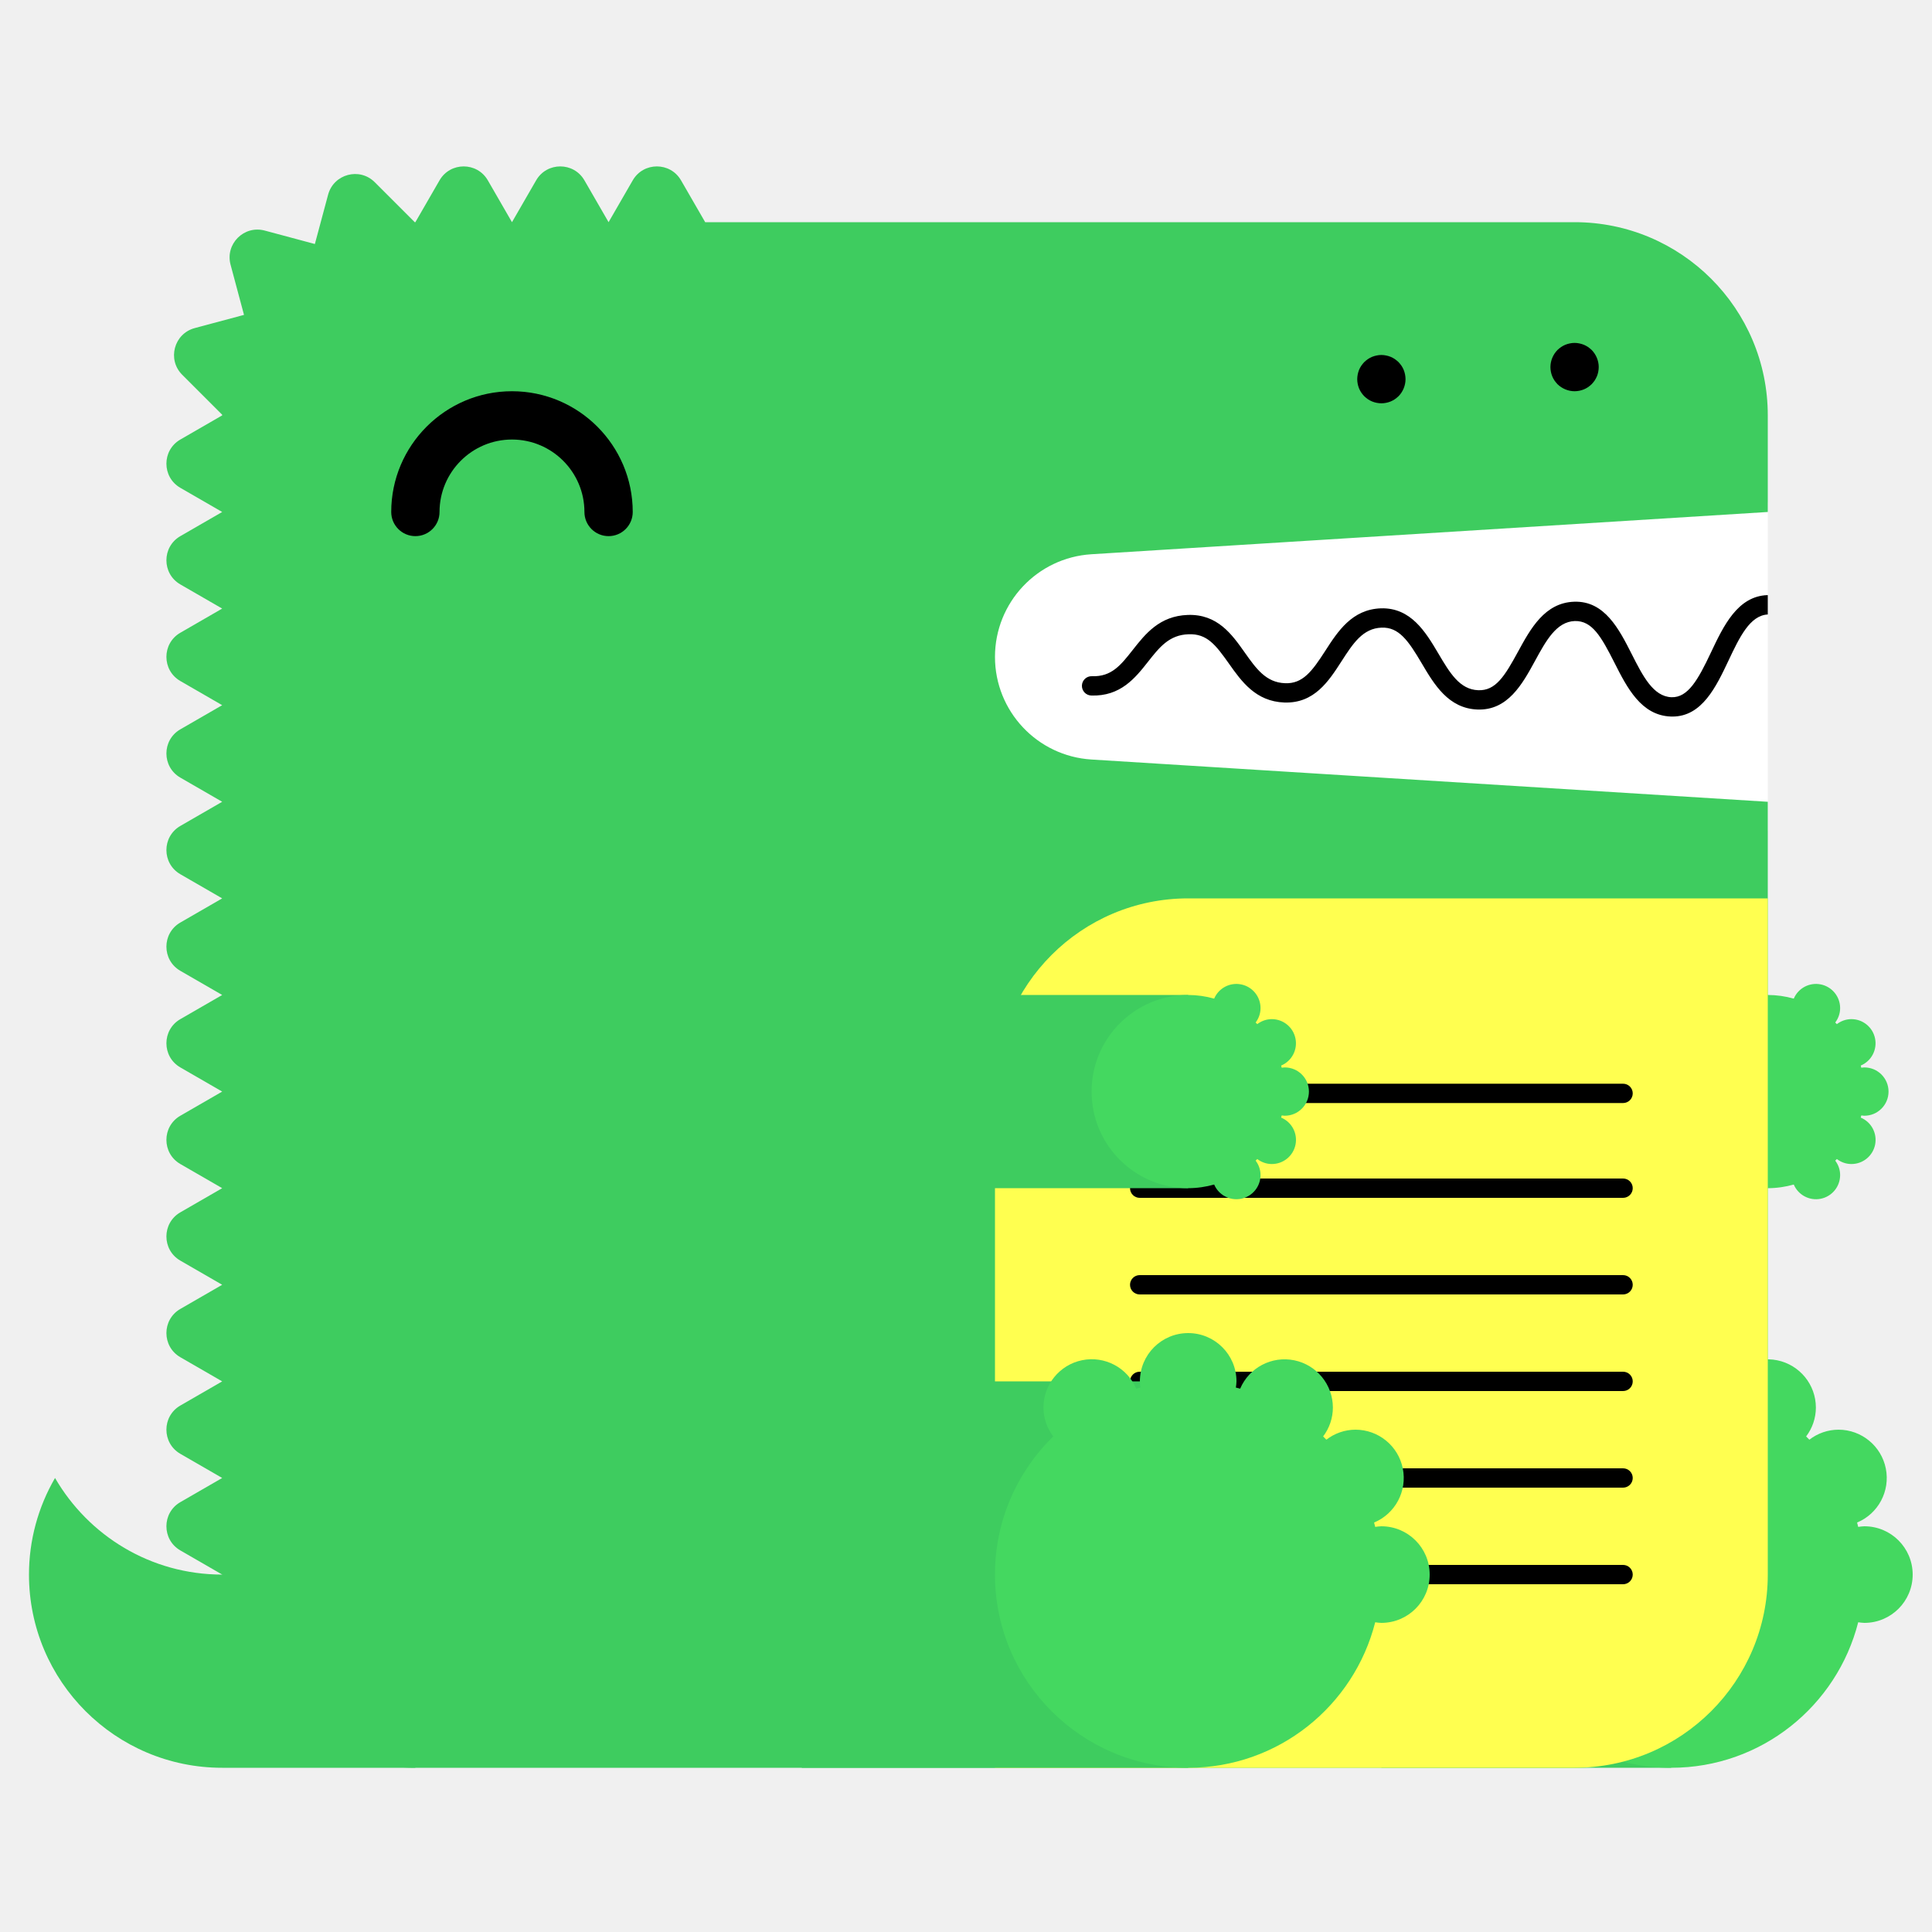
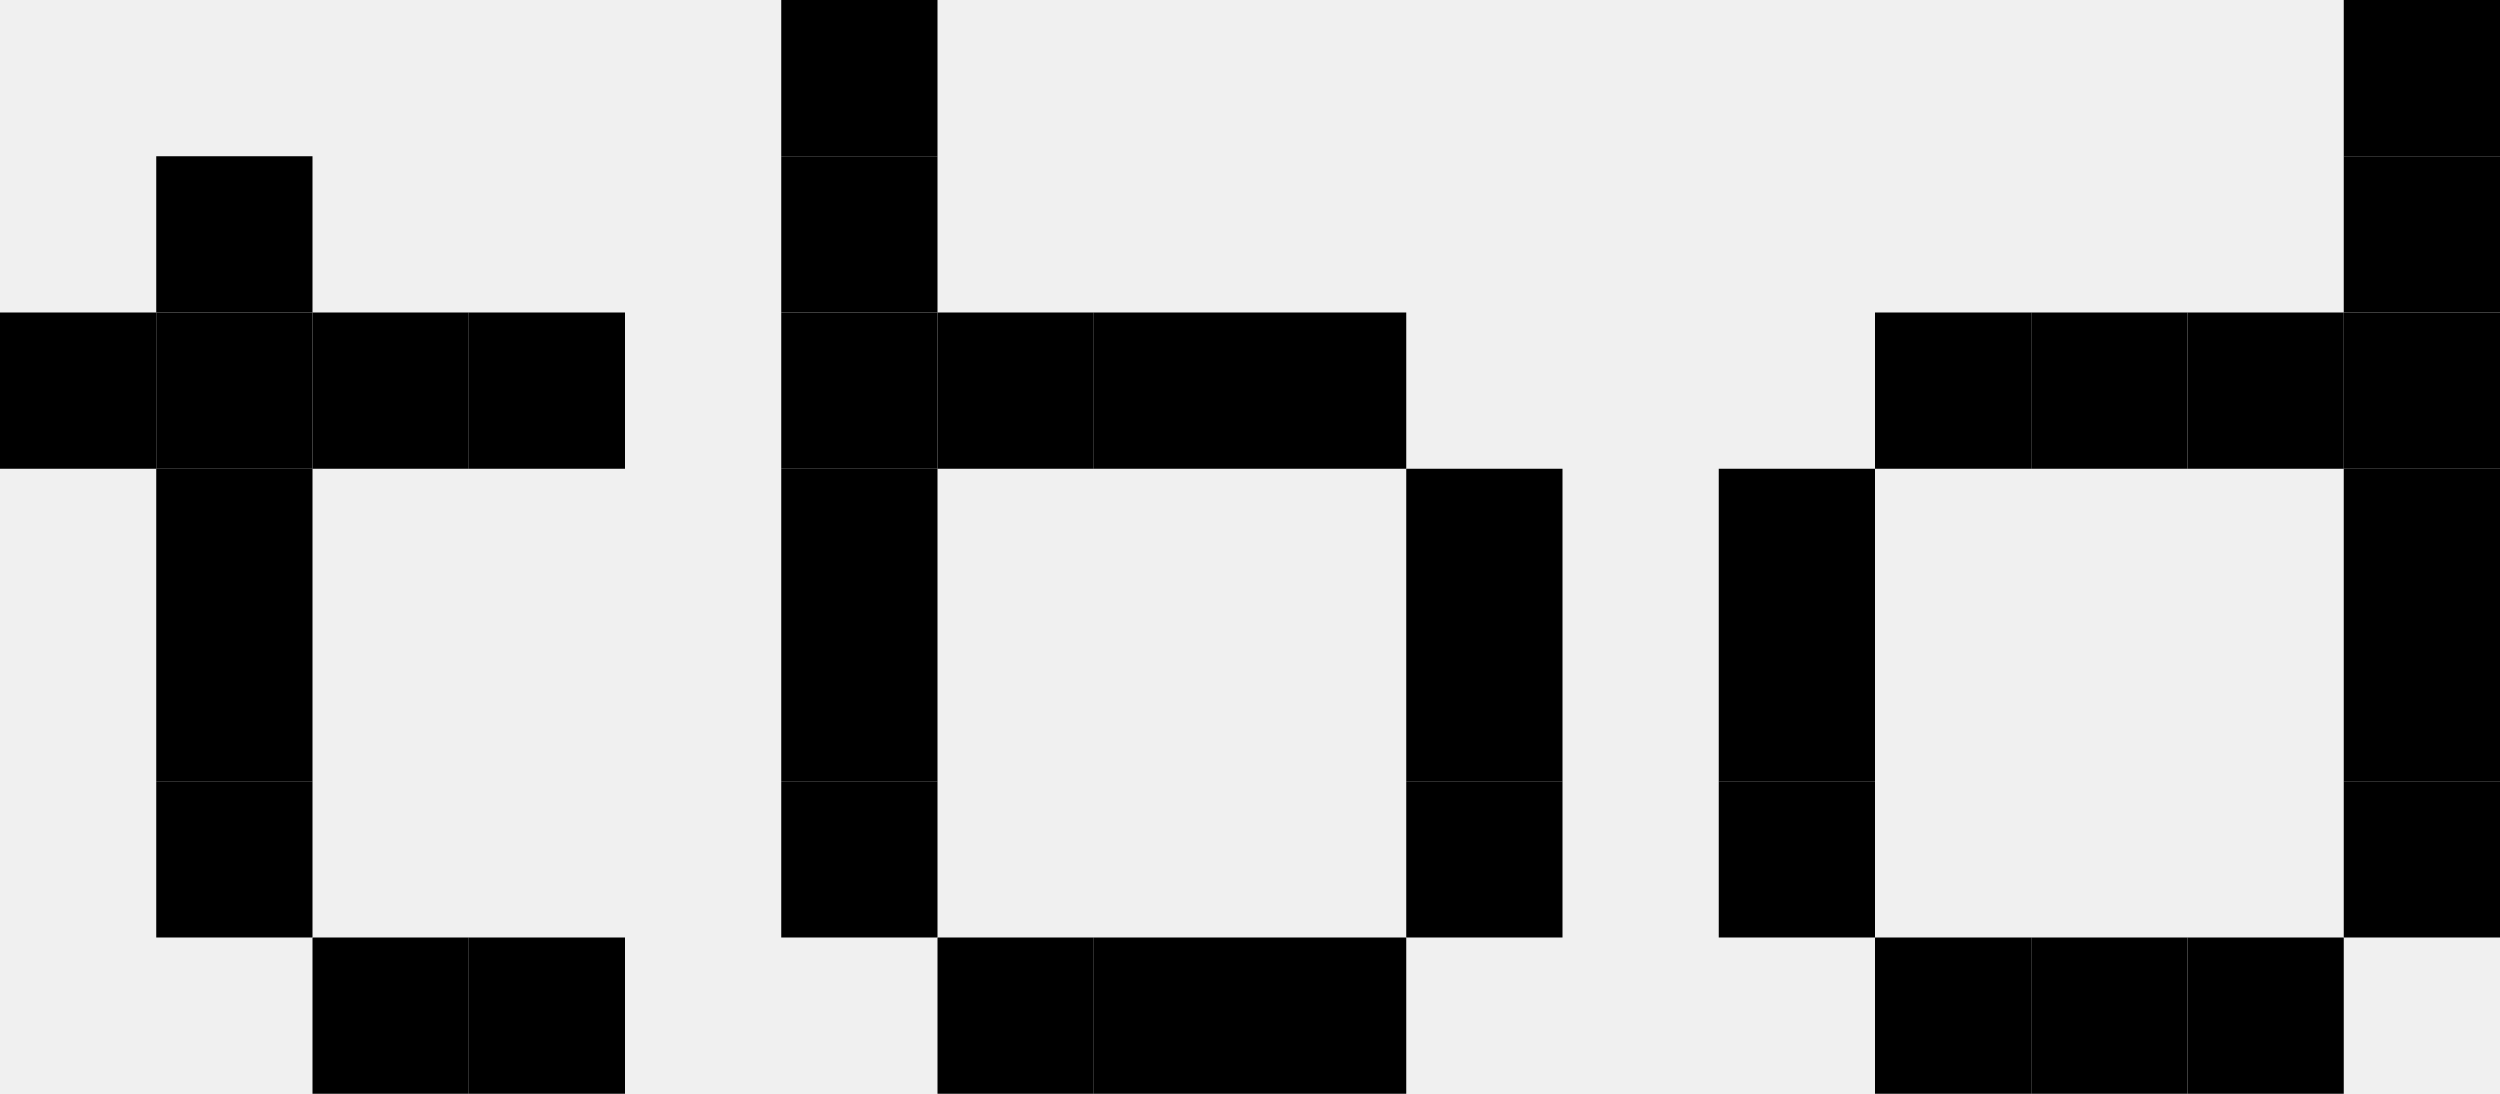
- <svg xmlns="http://www.w3.org/2000/svg" width="200" height="200" viewBox="0 0 200 200">
-   <g fill="none" fill-rule="evenodd">
-     <path fill="#FFF" d="M99 52h84v34H99z" />
-     <path d="M23 163c-7.398 0-13.843-4.027-17.303-10A19.886 19.886 0 0 0 3 163c0 11.046 8.954 20 20 20h20v-20H23z" fill="#3ECC5F" />
-     <path d="M112.98 57.376L183 53V43c0-11.046-8.954-20-20-20H73l-2.5-4.33c-1.112-1.925-3.889-1.925-5 0L63 23l-2.5-4.33c-1.111-1.925-3.889-1.925-5 0L53 23l-2.5-4.33c-1.111-1.925-3.889-1.925-5 0L43 23c-.022 0-.042.003-.065.003l-4.142-4.141c-1.57-1.571-4.252-.853-4.828 1.294l-1.369 5.104-5.192-1.392c-2.148-.575-4.111 1.389-3.535 3.536l1.39 5.193-5.102 1.367c-2.148.576-2.867 3.259-1.296 4.83l4.142 4.142c0 .021-.003.042-.003.064l-4.33 2.5c-1.925 1.111-1.925 3.889 0 5L23 53l-4.33 2.5c-1.925 1.111-1.925 3.889 0 5L23 63l-4.33 2.5c-1.925 1.111-1.925 3.889 0 5L23 73l-4.33 2.5c-1.925 1.111-1.925 3.889 0 5L23 83l-4.33 2.5c-1.925 1.111-1.925 3.889 0 5L23 93l-4.33 2.5c-1.925 1.111-1.925 3.889 0 5L23 103l-4.33 2.5c-1.925 1.111-1.925 3.889 0 5L23 113l-4.33 2.5c-1.925 1.111-1.925 3.889 0 5L23 123l-4.33 2.5c-1.925 1.111-1.925 3.889 0 5L23 133l-4.33 2.5c-1.925 1.111-1.925 3.889 0 5L23 143l-4.33 2.5c-1.925 1.111-1.925 3.889 0 5L23 153l-4.33 2.5c-1.925 1.111-1.925 3.889 0 5L23 163c0 11.046 8.954 20 20 20h120c11.046 0 20-8.954 20-20V83l-70.02-4.376A10.645 10.645 0 0 1 103 68c0-5.621 4.37-10.273 9.98-10.624" fill="#3ECC5F" />
-     <path fill="#3ECC5F" d="M143 183h30v-40h-30z" />
-     <path d="M193 158c-.219 0-.428.037-.639.064-.038-.15-.074-.301-.116-.451A5 5 0 0 0 190.32 148a4.96 4.96 0 0 0-3.016 1.036 26.531 26.531 0 0 0-.335-.336 4.955 4.955 0 0 0 1.011-2.987 5 5 0 0 0-9.599-1.959c-.148-.042-.297-.077-.445-.115.027-.211.064-.42.064-.639a5 5 0 0 0-5-5 5 5 0 0 0-5 5c0 .219.037.428.064.639-.148.038-.297.073-.445.115a4.998 4.998 0 0 0-9.599 1.959c0 1.125.384 2.151 1.011 2.987-3.717 3.632-6.031 8.693-6.031 14.3 0 11.046 8.954 20 20 20 9.339 0 17.16-6.41 19.361-15.064.211.027.42.064.639.064a5 5 0 0 0 5-5 5 5 0 0 0-5-5" fill="#44D860" />
-     <path fill="#3ECC5F" d="M153 123h30v-20h-30z" />
-     <path d="M193 115.5a2.5 2.5 0 1 0 0-5c-.109 0-.214.019-.319.032-.02-.075-.037-.15-.058-.225a2.501 2.501 0 0 0-.963-4.807c-.569 0-1.088.197-1.508.518a6.653 6.653 0 0 0-.168-.168c.314-.417.506-.931.506-1.494a2.5 2.5 0 0 0-4.8-.979A9.987 9.987 0 0 0 183 103c-5.522 0-10 4.478-10 10s4.478 10 10 10c.934 0 1.833-.138 2.69-.377a2.5 2.5 0 0 0 4.8-.979c0-.563-.192-1.077-.506-1.494.057-.055.113-.111.168-.168.42.321.939.518 1.508.518a2.5 2.5 0 0 0 .963-4.807c.021-.074.038-.15.058-.225.105.013.21.032.319.032" fill="#44D860" />
-     <path d="M63 55.5a2.5 2.5 0 0 1-2.5-2.5c0-4.136-3.364-7.5-7.5-7.5s-7.5 3.364-7.5 7.5a2.5 2.5 0 1 1-5 0c0-6.893 5.607-12.5 12.5-12.5S65.5 46.107 65.5 53a2.5 2.5 0 0 1-2.5 2.5" fill="#000" />
-     <path d="M103 183h60c11.046 0 20-8.954 20-20V93h-60c-11.046 0-20 8.954-20 20v70z" fill="#FFFF50" />
-     <path d="M168.02 124h-50.04a1 1 0 1 1 0-2h50.04a1 1 0 1 1 0 2m0 20h-50.04a1 1 0 1 1 0-2h50.04a1 1 0 1 1 0 2m0 20h-50.04a1 1 0 1 1 0-2h50.04a1 1 0 1 1 0 2m0-49.814h-50.04a1 1 0 1 1 0-2h50.04a1 1 0 1 1 0 2m0 19.814h-50.04a1 1 0 1 1 0-2h50.04a1 1 0 1 1 0 2m0 20h-50.04a1 1 0 1 1 0-2h50.04a1 1 0 1 1 0 2M183 61.611c-.012 0-.022-.006-.034-.005-3.09.105-4.552 3.196-5.842 5.923-1.346 2.85-2.387 4.703-4.093 4.647-1.889-.068-2.969-2.202-4.113-4.46-1.314-2.594-2.814-5.536-5.963-5.426-3.046.104-4.513 2.794-5.807 5.167-1.377 2.528-2.314 4.065-4.121 3.994-1.927-.07-2.951-1.805-4.136-3.813-1.321-2.236-2.848-4.75-5.936-4.664-2.994.103-4.465 2.385-5.763 4.4-1.373 2.13-2.335 3.428-4.165 3.351-1.973-.07-2.992-1.51-4.171-3.177-1.324-1.873-2.816-3.993-5.895-3.89-2.928.1-4.399 1.97-5.696 3.618-1.232 1.564-2.194 2.802-4.229 2.724a1 1 0 0 0-.072 2c3.017.101 4.545-1.8 5.872-3.487 1.177-1.496 2.193-2.787 4.193-2.855 1.926-.082 2.829 1.115 4.195 3.045 1.297 1.834 2.769 3.914 5.731 4.021 3.103.104 4.596-2.215 5.918-4.267 1.182-1.834 2.202-3.417 4.15-3.484 1.793-.067 2.769 1.35 4.145 3.681 1.297 2.197 2.766 4.686 5.787 4.796 3.125.108 4.634-2.62 5.949-5.035 1.139-2.088 2.214-4.06 4.119-4.126 1.793-.042 2.728 1.595 4.111 4.33 1.292 2.553 2.757 5.445 5.825 5.556l.169.003c3.064 0 4.518-3.075 5.805-5.794 1.139-2.41 2.217-4.68 4.067-4.773v-2z" fill="#000" />
-     <path fill="#3ECC5F" d="M83 183h40v-40H83z" />
-     <path d="M143 158c-.219 0-.428.037-.639.064-.038-.15-.074-.301-.116-.451A5 5 0 0 0 140.32 148a4.96 4.96 0 0 0-3.016 1.036 26.531 26.531 0 0 0-.335-.336 4.955 4.955 0 0 0 1.011-2.987 5 5 0 0 0-9.599-1.959c-.148-.042-.297-.077-.445-.115.027-.211.064-.42.064-.639a5 5 0 0 0-5-5 5 5 0 0 0-5 5c0 .219.037.428.064.639-.148.038-.297.073-.445.115a4.998 4.998 0 0 0-9.599 1.959c0 1.125.384 2.151 1.011 2.987-3.717 3.632-6.031 8.693-6.031 14.3 0 11.046 8.954 20 20 20 9.339 0 17.16-6.41 19.361-15.064.211.027.42.064.639.064a5 5 0 0 0 5-5 5 5 0 0 0-5-5" fill="#44D860" />
-     <path fill="#3ECC5F" d="M83 123h40v-20H83z" />
-     <path d="M133 115.5a2.5 2.5 0 1 0 0-5c-.109 0-.214.019-.319.032-.02-.075-.037-.15-.058-.225a2.501 2.501 0 0 0-.963-4.807c-.569 0-1.088.197-1.508.518a6.653 6.653 0 0 0-.168-.168c.314-.417.506-.931.506-1.494a2.5 2.5 0 0 0-4.8-.979A9.987 9.987 0 0 0 123 103c-5.522 0-10 4.478-10 10s4.478 10 10 10c.934 0 1.833-.138 2.69-.377a2.5 2.5 0 0 0 4.8-.979c0-.563-.192-1.077-.506-1.494.057-.055.113-.111.168-.168.42.321.939.518 1.508.518a2.5 2.5 0 0 0 .963-4.807c.021-.074.038-.15.058-.225.105.013.21.032.319.032" fill="#44D860" />
-     <path d="M143 41.75c-.16 0-.33-.02-.49-.05a2.52 2.52 0 0 1-.47-.14c-.15-.06-.29-.14-.431-.23-.13-.09-.259-.2-.38-.31-.109-.12-.219-.24-.309-.38s-.17-.28-.231-.43a2.619 2.619 0 0 1-.189-.96c0-.16.02-.33.05-.49.03-.16.08-.31.139-.47.061-.15.141-.29.231-.43.09-.13.2-.26.309-.38.121-.11.25-.22.38-.31.141-.09.281-.17.431-.23.149-.06.31-.11.47-.14.32-.07.65-.07.98 0 .159.03.32.08.47.14.149.06.29.14.43.23.13.09.259.2.38.31.11.12.22.25.31.38.09.14.17.28.23.43.06.16.11.31.14.47.029.16.05.33.05.49 0 .66-.271 1.31-.73 1.77-.121.11-.25.22-.38.31-.14.09-.281.17-.43.23a2.565 2.565 0 0 1-.96.19m20-1.25c-.66 0-1.3-.27-1.771-.73a3.802 3.802 0 0 1-.309-.38c-.09-.14-.17-.28-.231-.43a2.619 2.619 0 0 1-.189-.96c0-.66.27-1.3.729-1.77.121-.11.25-.22.38-.31.141-.09.281-.17.431-.23.149-.06.31-.11.47-.14.32-.07.66-.07.98 0 .159.03.32.08.47.14.149.06.29.14.43.23.13.09.259.2.38.31.459.47.73 1.11.73 1.77 0 .16-.021.33-.05.49-.03.16-.08.32-.14.47-.07.15-.14.29-.23.43-.09.13-.2.26-.31.38-.121.11-.25.22-.38.31-.14.09-.281.17-.43.23a2.565 2.565 0 0 1-.96.19" fill="#000" />
-   </g>
+ <svg xmlns="http://www.w3.org/2000/svg" width="160" height="70" viewBox="0 0 160 70" fill="none">
+   <rect x="10" y="10" width="10" height="10" fill="#000000" />
+   <rect x="50" y="10" width="10" height="10" fill="#000000" />
+   <rect width="10" height="10" transform="matrix(-1 0 0 1 160 10)" fill="#000000" />
+   <rect x="50" width="10" height="10" fill="#000000" />
+   <rect width="10" height="10" transform="matrix(-1 0 0 1 160 0)" fill="#000000" />
+   <rect x="10" y="20" width="10" height="10" fill="#000000" />
+   <rect x="50" y="20" width="10" height="10" fill="#000000" />
+   <rect width="10" height="10" transform="matrix(-1 0 0 1 160 20)" fill="#000000" />
+   <rect x="10" y="30" width="10" height="10" fill="#000000" />
+   <rect x="50" y="30" width="10" height="10" fill="#000000" />
+   <rect width="10" height="10" transform="matrix(-1 0 0 1 160 30)" fill="#000000" />
+   <rect x="90" y="30" width="10" height="10" fill="#000000" />
+   <rect width="10" height="10" transform="matrix(-1 0 0 1 120 30)" fill="#000000" />
+   <rect x="10" y="40" width="10" height="10" fill="#000000" />
+   <rect x="50" y="40" width="10" height="10" fill="#000000" />
+   <rect width="10" height="10" transform="matrix(-1 0 0 1 160 40)" fill="#000000" />
+   <rect x="90" y="40" width="10" height="10" fill="#000000" />
+   <rect width="10" height="10" transform="matrix(-1 0 0 1 120 40)" fill="#000000" />
+   <rect x="10" y="50" width="10" height="10" fill="#000000" />
+   <rect x="50" y="50" width="10" height="10" fill="#000000" />
+   <rect width="10" height="10" transform="matrix(-1 0 0 1 160 50)" fill="#000000" />
+   <rect x="90" y="50" width="10" height="10" fill="#000000" />
+   <rect width="10" height="10" transform="matrix(-1 0 0 1 120 50)" fill="#000000" />
+   <rect x="20" y="60" width="10" height="10" fill="#000000" />
+   <rect x="60" y="60" width="10" height="10" fill="#000000" />
+   <rect width="10" height="10" transform="matrix(-1 0 0 1 150 60)" fill="#000000" />
+   <rect x="60" y="20" width="10" height="10" fill="#000000" />
+   <rect width="10" height="10" transform="matrix(-1 0 0 1 150 20)" fill="#000000" />
+   <rect x="30" y="60" width="10" height="10" fill="#000000" />
+   <rect x="70" y="60" width="10" height="10" fill="#000000" />
+   <rect width="10" height="10" transform="matrix(-1 0 0 1 140 60)" fill="#000000" />
+   <rect x="70" y="20" width="10" height="10" fill="#000000" />
+   <rect width="10" height="10" transform="matrix(-1 0 0 1 140 20)" fill="#000000" />
+   <rect x="80" y="60" width="10" height="10" fill="#000000" />
+   <rect width="10" height="10" transform="matrix(-1 0 0 1 130 60)" fill="#000000" />
+   <rect x="80" y="20" width="10" height="10" fill="#000000" />
+   <rect width="10" height="10" transform="matrix(-1 0 0 1 130 20)" fill="#000000" />
+   <rect x="20" y="20" width="10" height="10" fill="#000000" />
+   <rect x="30" y="20" width="10" height="10" fill="#000000" />
+   <rect y="20" width="10" height="10" fill="#000000" />
</svg>
